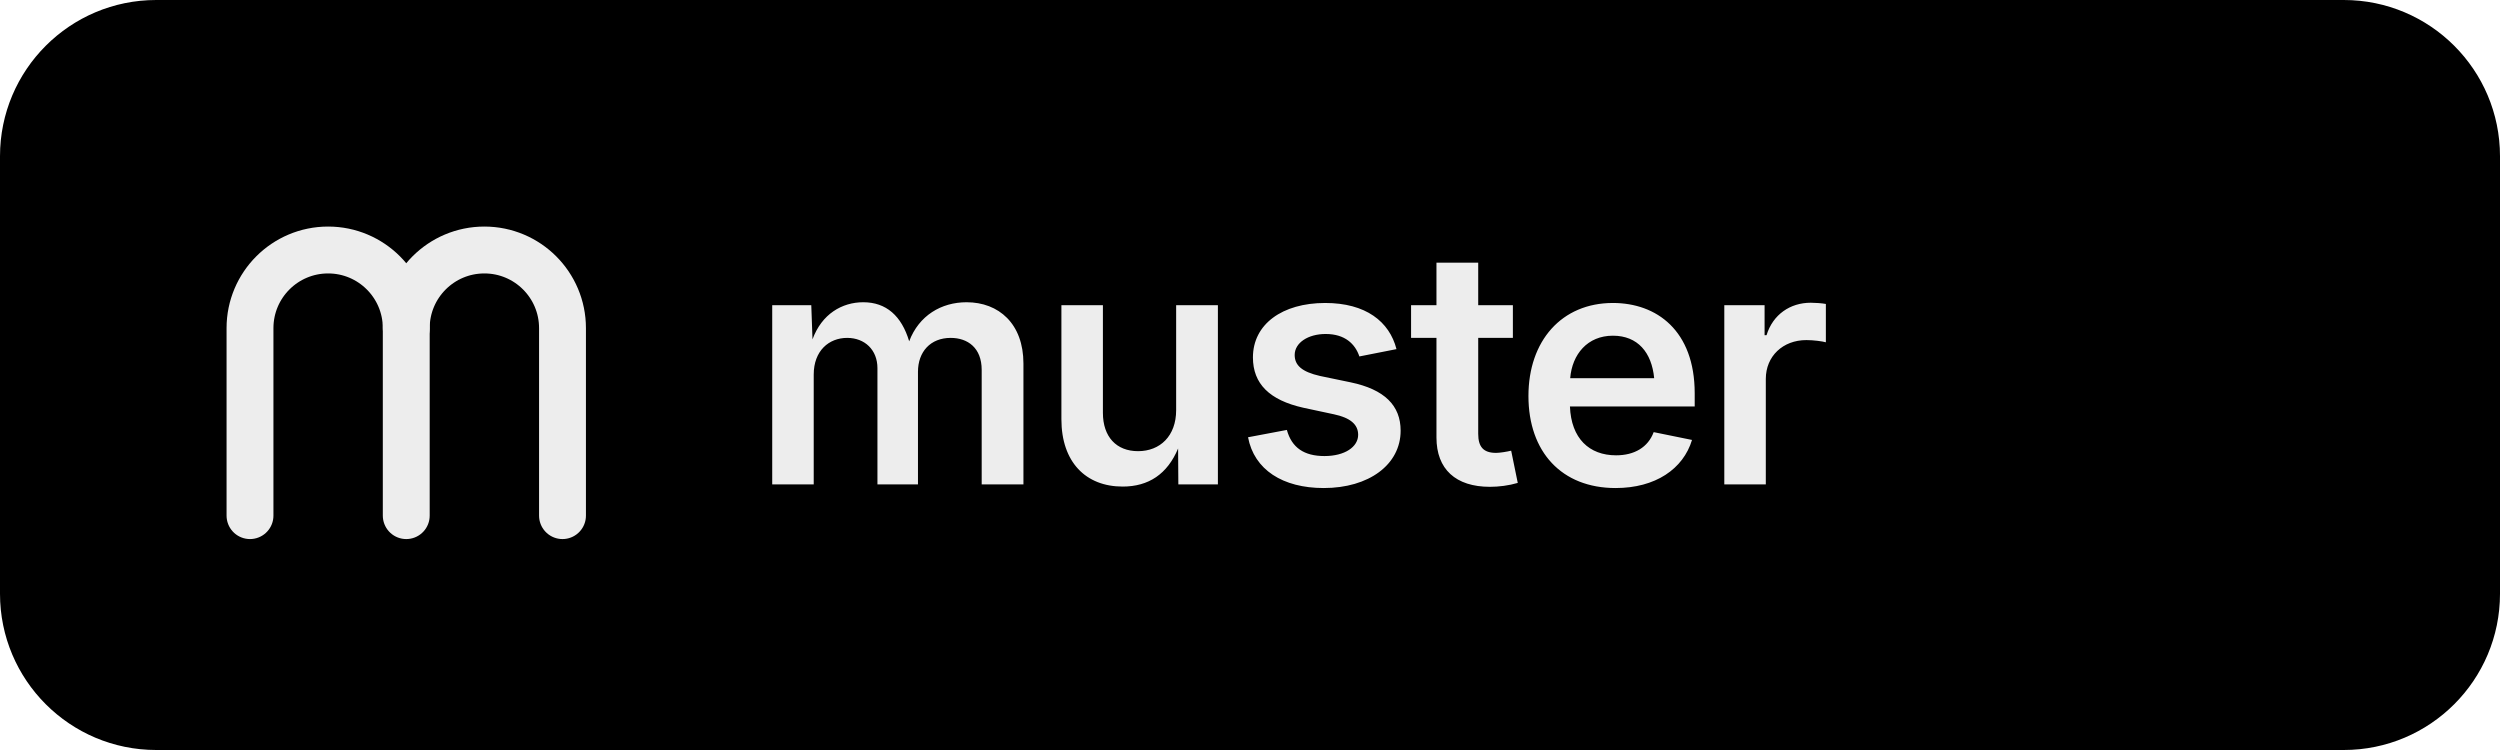
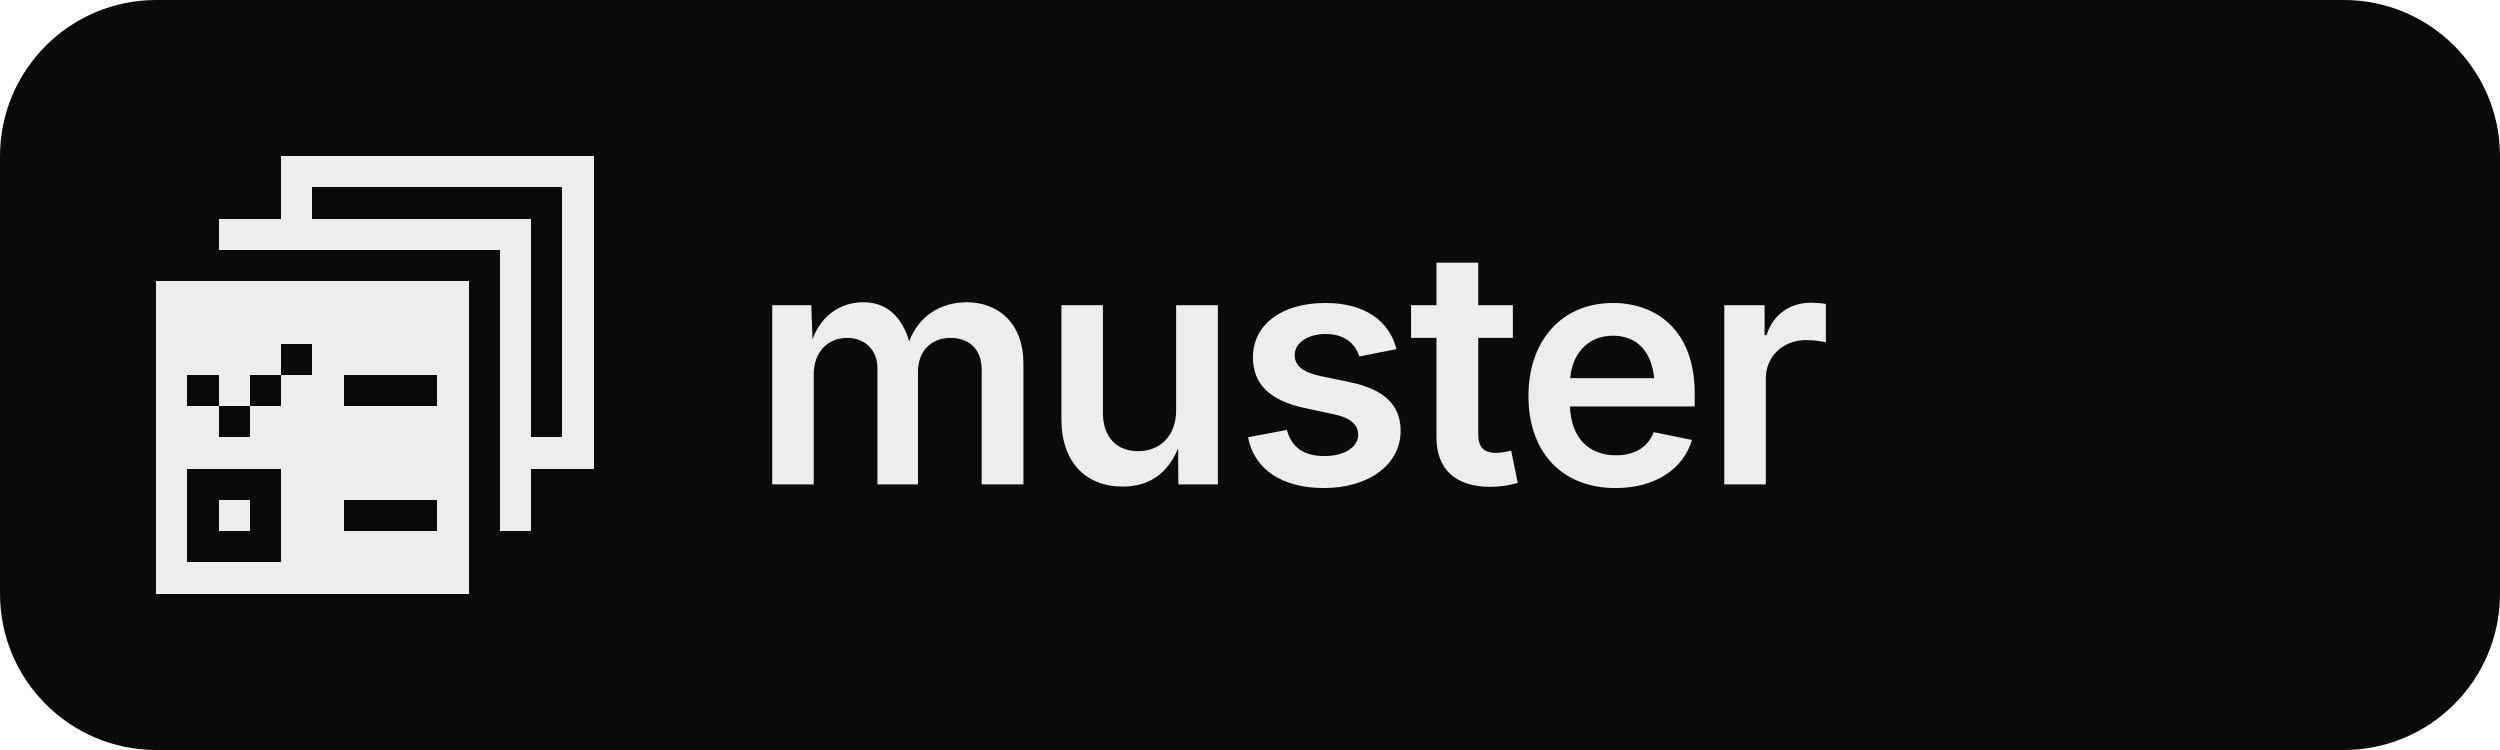
<svg xmlns="http://www.w3.org/2000/svg" width="160" height="48" viewBox="0 0 160 48" role="img" aria-label="muster">
-   <rect width="160" height="48" rx="10" fill="#000" />
-   <g fill="none" stroke="#ededed" stroke-width="3" stroke-linecap="round" stroke-linejoin="round">
-     <path d="M16 33V21a5 5 0 0 1 10 0v12" />
-     <path d="M26 21a5 5 0 0 1 10 0v12" />
-   </g>
+   <rect width="160" height="48" rx="10" fill="#0a0a0a" />
+   <path transform="translate(10 10) scale(2)" fill="#ededed" shape-rendering="crispEdges" d="M4 0h10v1h-10zM4 1h1v1h-1zM13 1h1v1h-1zM2 2h10v1h-10zM13 2h1v1h-1zM11 3h1v1h-1zM13 3h1v1h-1zM0 4h10v1h-10zM11 4h1v1h-1zM13 4h1v1h-1zM0 5h10v1h-10zM11 5h1v1h-1zM13 5h1v1h-1zM0 6h4v1h-4zM5 6h5v1h-5zM11 6h1v1h-1zM13 6h1v1h-1zM0 7h1v1h-1zM2 7h1v1h-1zM4 7h2v1h-2zM9 7h1v1h-1zM11 7h1v1h-1zM13 7h1v1h-1zM0 8h2v1h-2zM3 8h7v1h-7zM11 8h1v1h-1zM13 8h1v1h-1zM0 9h10v1h-10zM11 9h3v1h-3zM0 10h1v1h-1zM4 10h6v1h-6zM11 10h1v1h-1zM0 11h1v1h-1zM2 11h1v1h-1zM4 11h2v1h-2zM9 11h1v1h-1zM11 11h1v1h-1zM0 12h1v1h-1zM4 12h6v1h-6zM0 13h10v1h-10z" />
  <text x="48" y="31" fill="#ededed" font-family="ui-sans-serif, system-ui, -apple-system, 'Segoe UI', sans-serif" font-size="21" font-weight="600" letter-spacing="-0.4">muster</text>
</svg>
